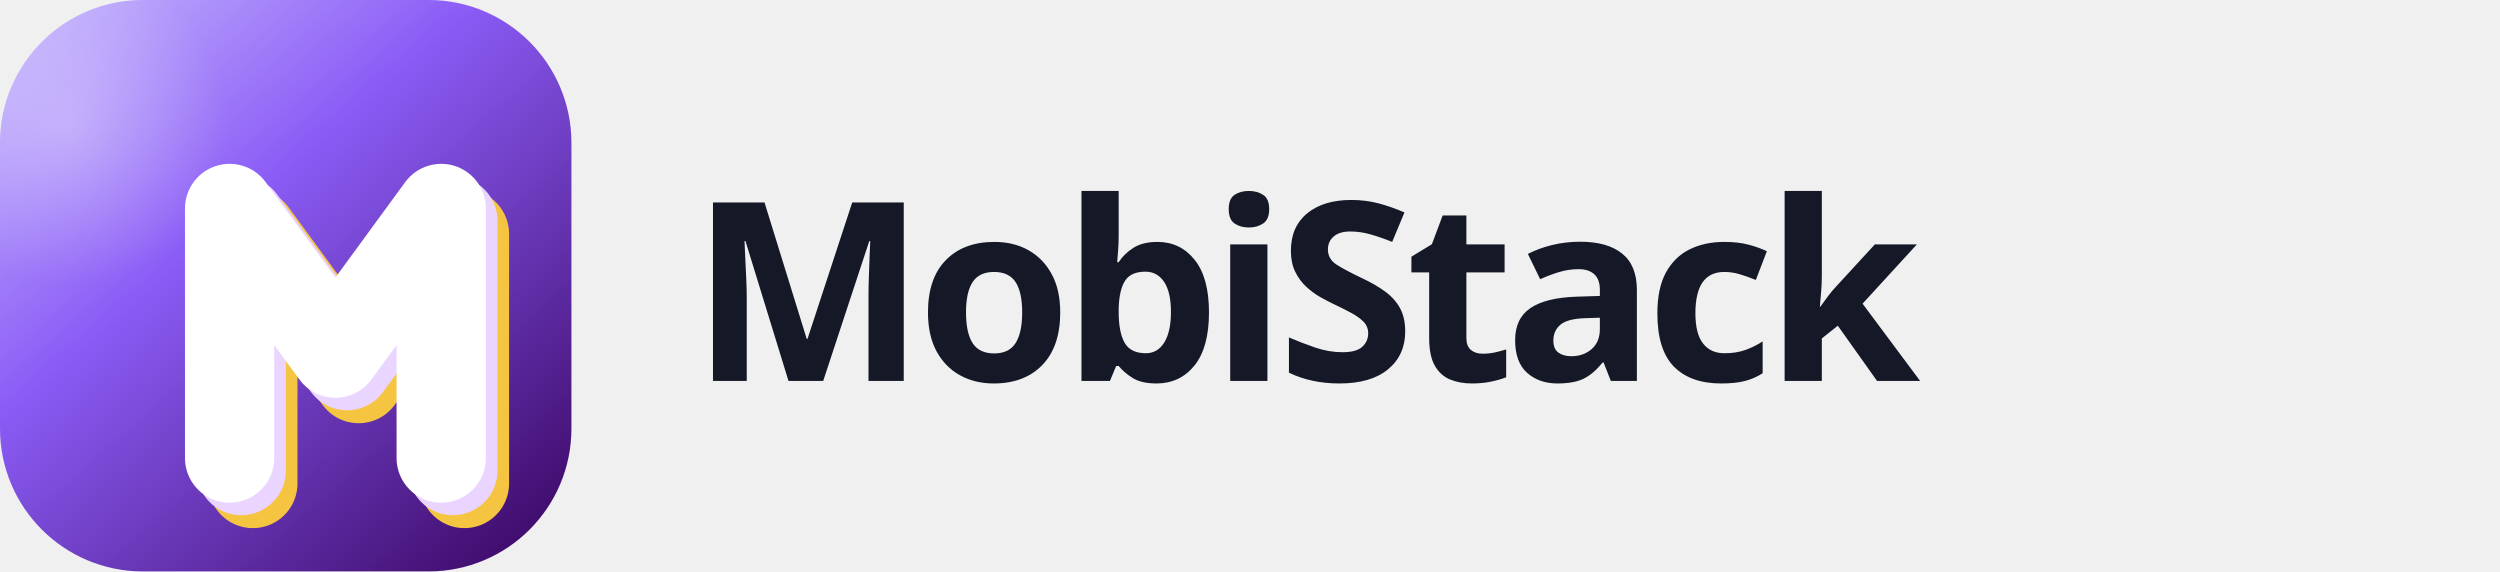
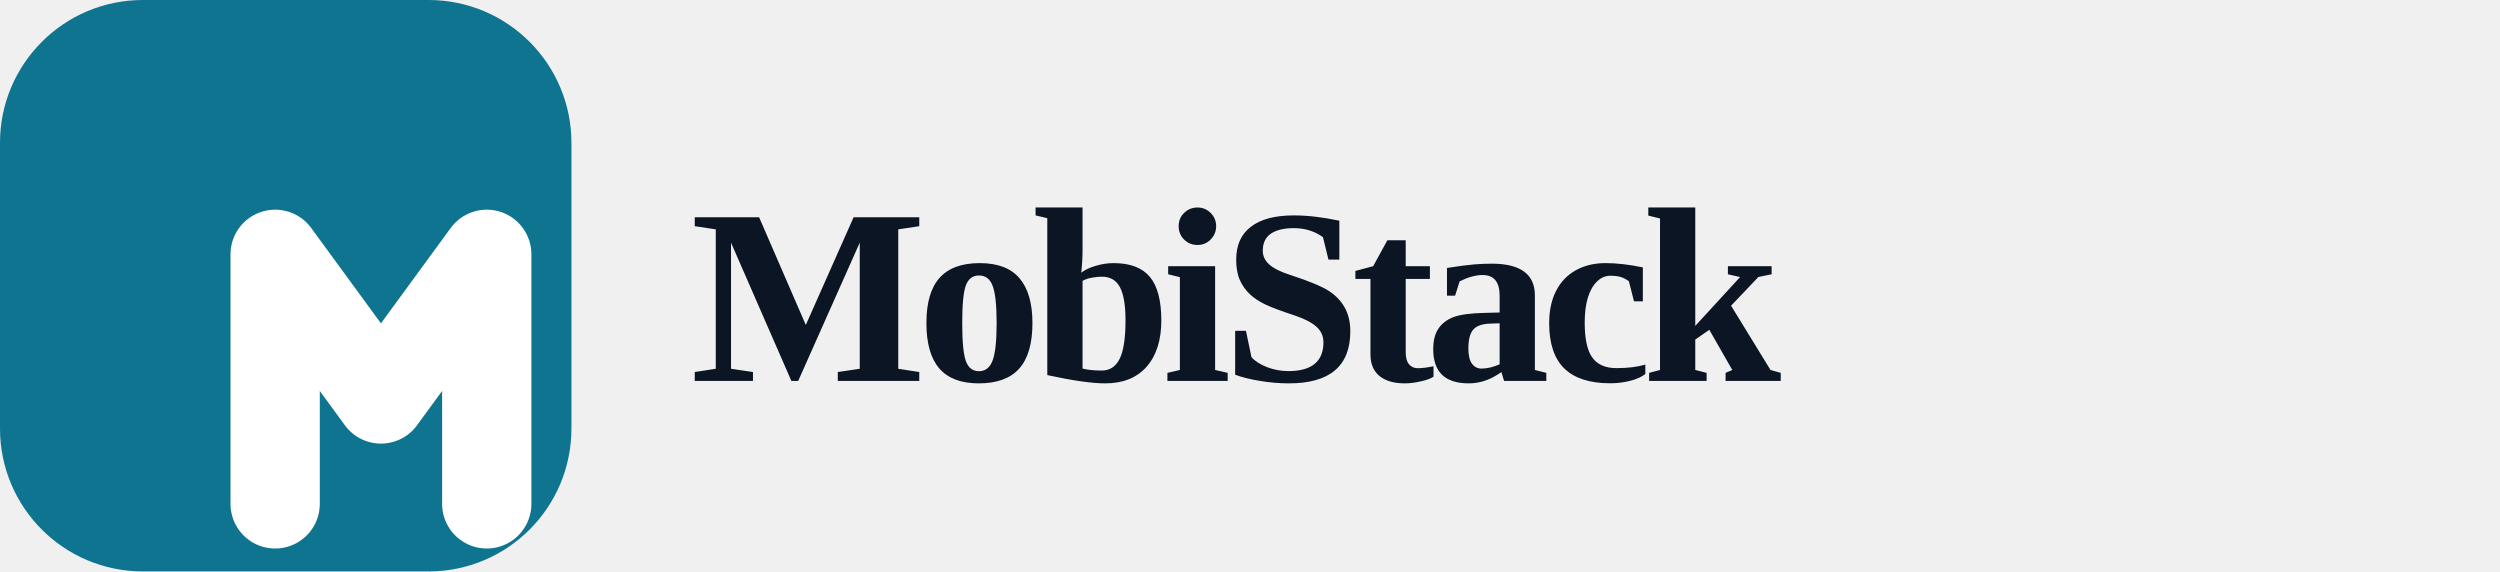
<svg xmlns="http://www.w3.org/2000/svg" viewBox="0 0 420 96" fill="none" role="img" aria-label="MobiStack">
-   <defs>
-     <linearGradient id="ms-bg" x1="6" y1="0" x2="90" y2="96" gradientUnits="userSpaceOnUse">
-       <stop stop-color="#C4B5FD" />
-       <stop offset="0.38" stop-color="#8B5CF6" />
-       <stop offset="1" stop-color="#3B0764" />
-     </linearGradient>
-     <radialGradient id="ms-glow" cx="12%" cy="22%" r="28%">
-       <stop stop-color="#fff" stop-opacity="0.28" />
-       <stop offset="1" stop-color="#fff" stop-opacity="0" />
-     </radialGradient>
-   </defs>
-   <rect x="0" y="0" width="96" height="96" rx="24" fill="url(#ms-bg)" />
-   <rect x="0" y="0" width="96" height="96" rx="24" fill="url(#ms-glow)" />
-   <g fill="none" stroke-linecap="round" stroke-linejoin="round" stroke-width="10" transform="translate(8.35 6.3) scale(1.5)">
-     <path d="M20.15 47.1 L20.15 19.15 L32 35.35 L43.85 19.15 L43.85 47.1" stroke="#F5C542" transform="translate(2.6 2.85)" />
-     <path d="M20.15 47.1 L20.15 19.15 L32 35.35 L43.85 19.15 L43.85 47.1" stroke="#E9D5FF" transform="translate(1.3 1.4)" />
-     <path d="M20.15 47.1 L20.15 19.15 L32 35.35 L43.85 19.15 L43.85 47.1" stroke="#FFFFFF" />
-   </g>
-   <text x="116" y="64" fill="#151826" font-family="Plus Jakarta Sans, Instrument Sans, Segoe UI, sans-serif" font-size="42" font-weight="800" letter-spacing="-1.6">MobiStack</text>
+   <rect x="0" y="0" width="96" height="96" rx="24" fill="#0E7490" />
+   <path d="M20.15 47.1 L20.15 19.15 L32 35.35 L43.85 19.15 L43.85 47.1" fill="none" stroke="#FFFFFF" stroke-width="10" stroke-linecap="round" stroke-linejoin="round" transform="translate(16 14) scale(1.5)" />
+   <text x="116" y="64" fill="#0C1524" font-family="Source Sans 3, Segoe UI, sans-serif" font-size="42" font-weight="800" letter-spacing="-1.6">MobiStack</text>
</svg>
